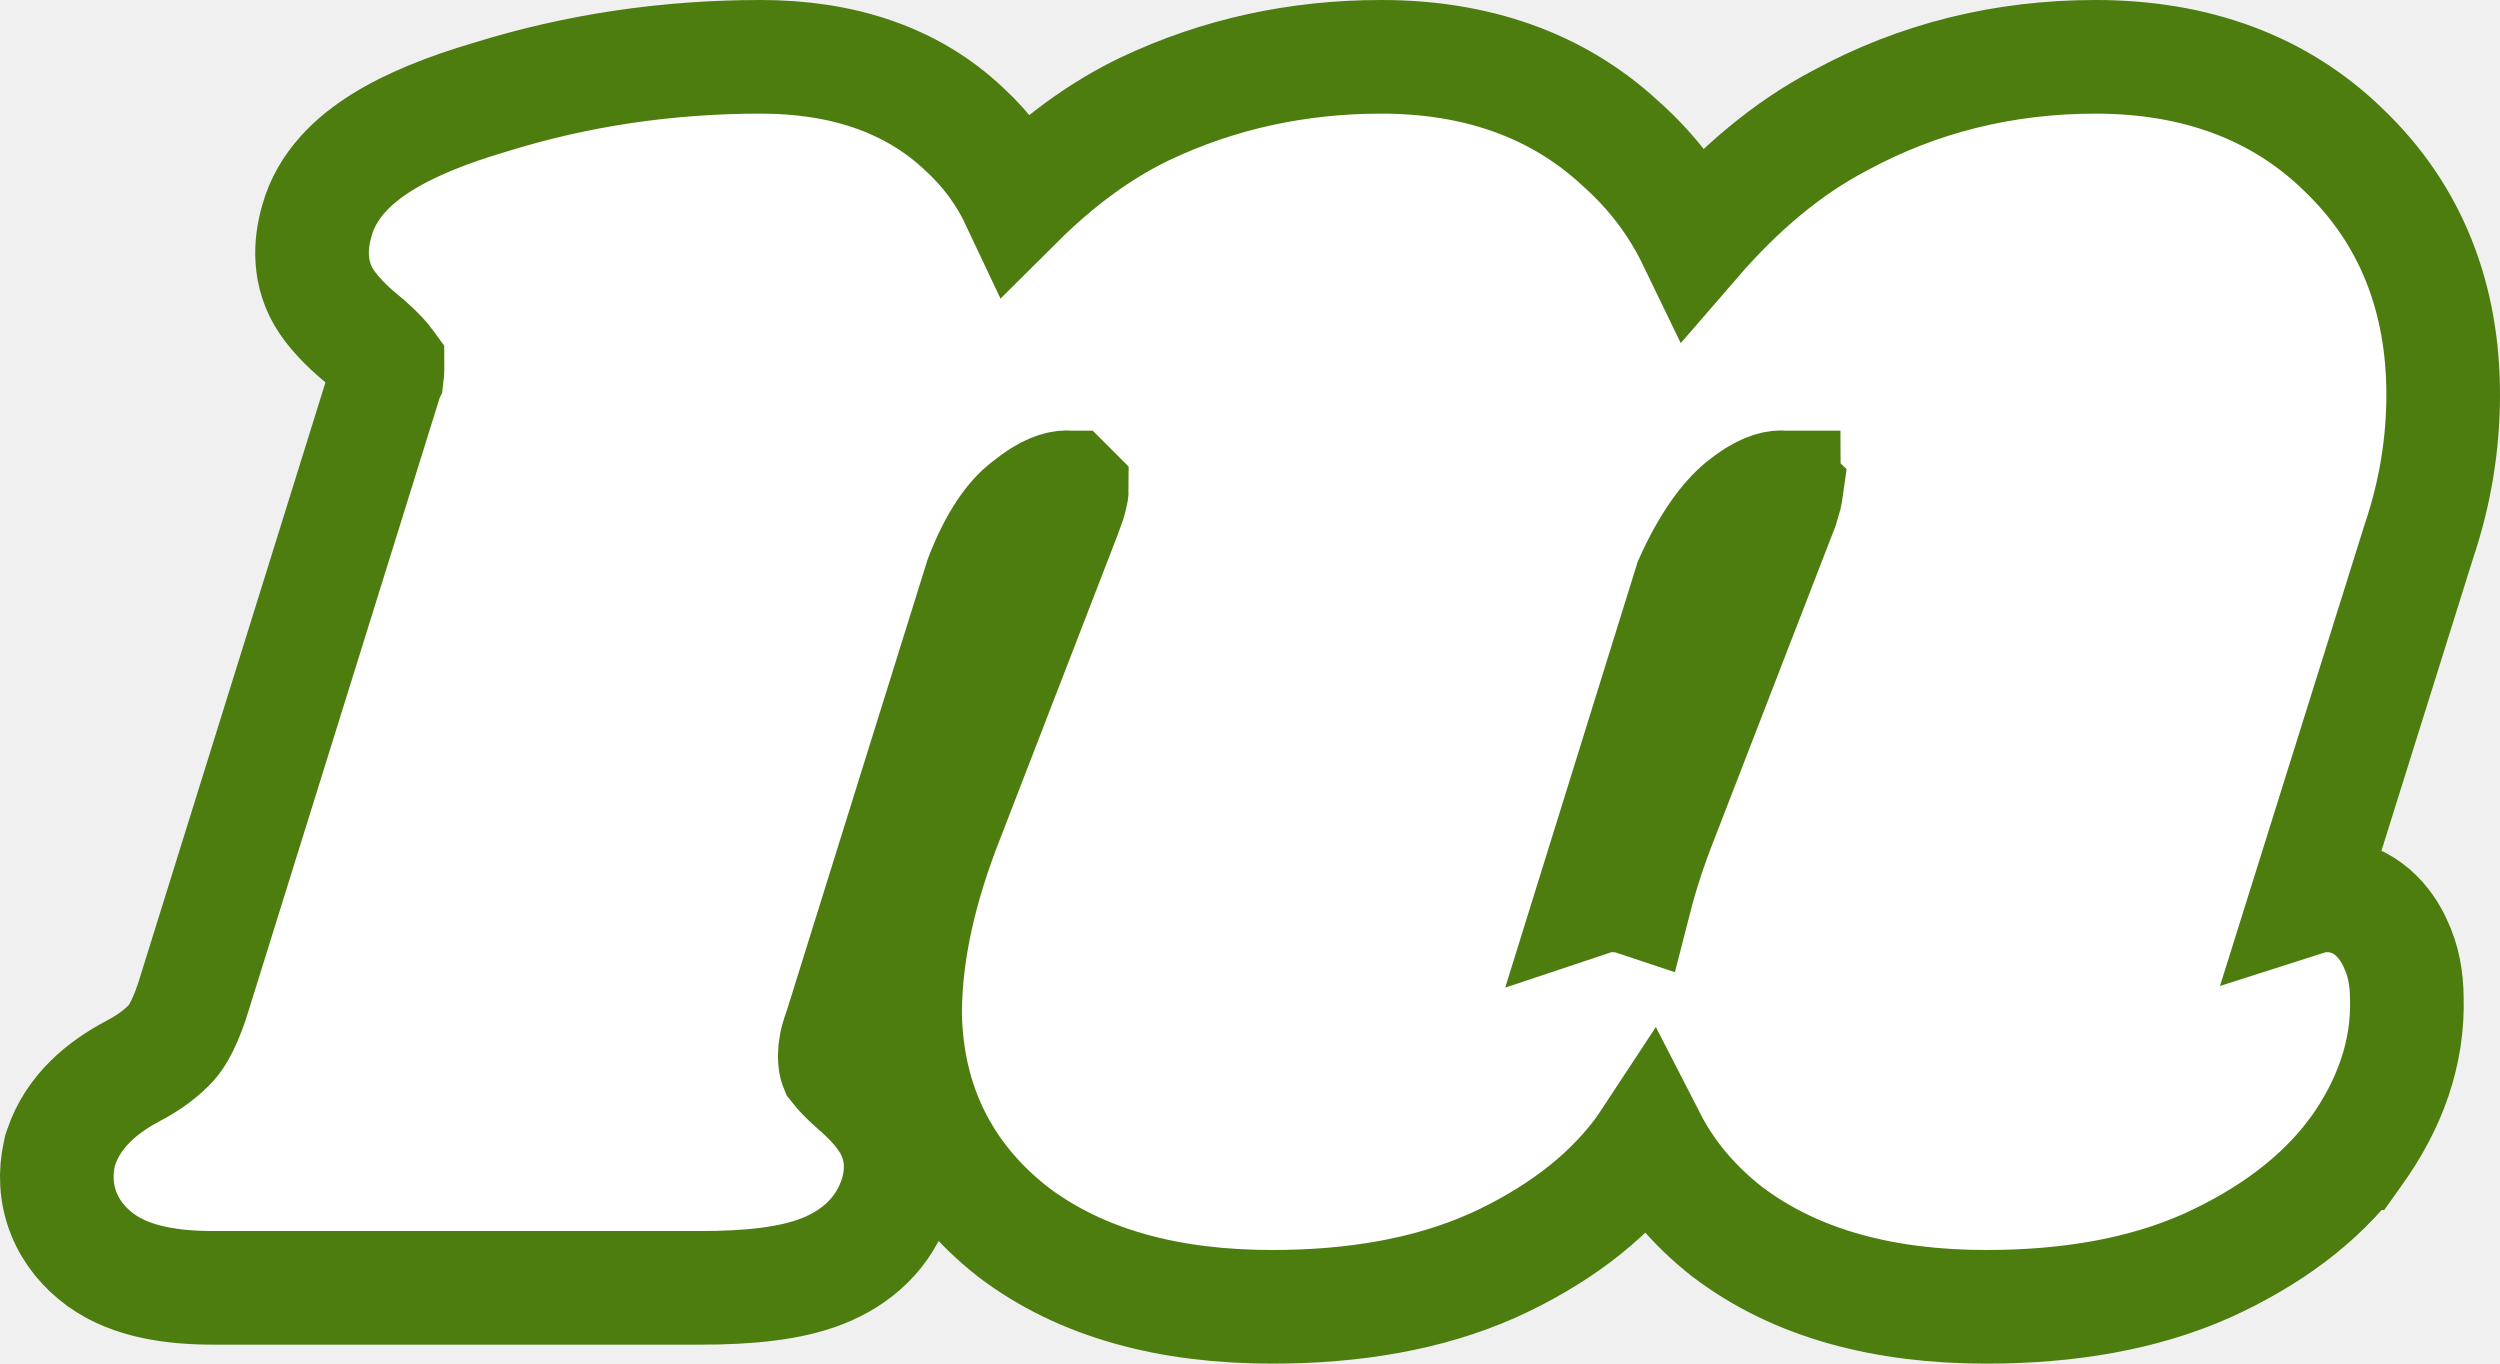
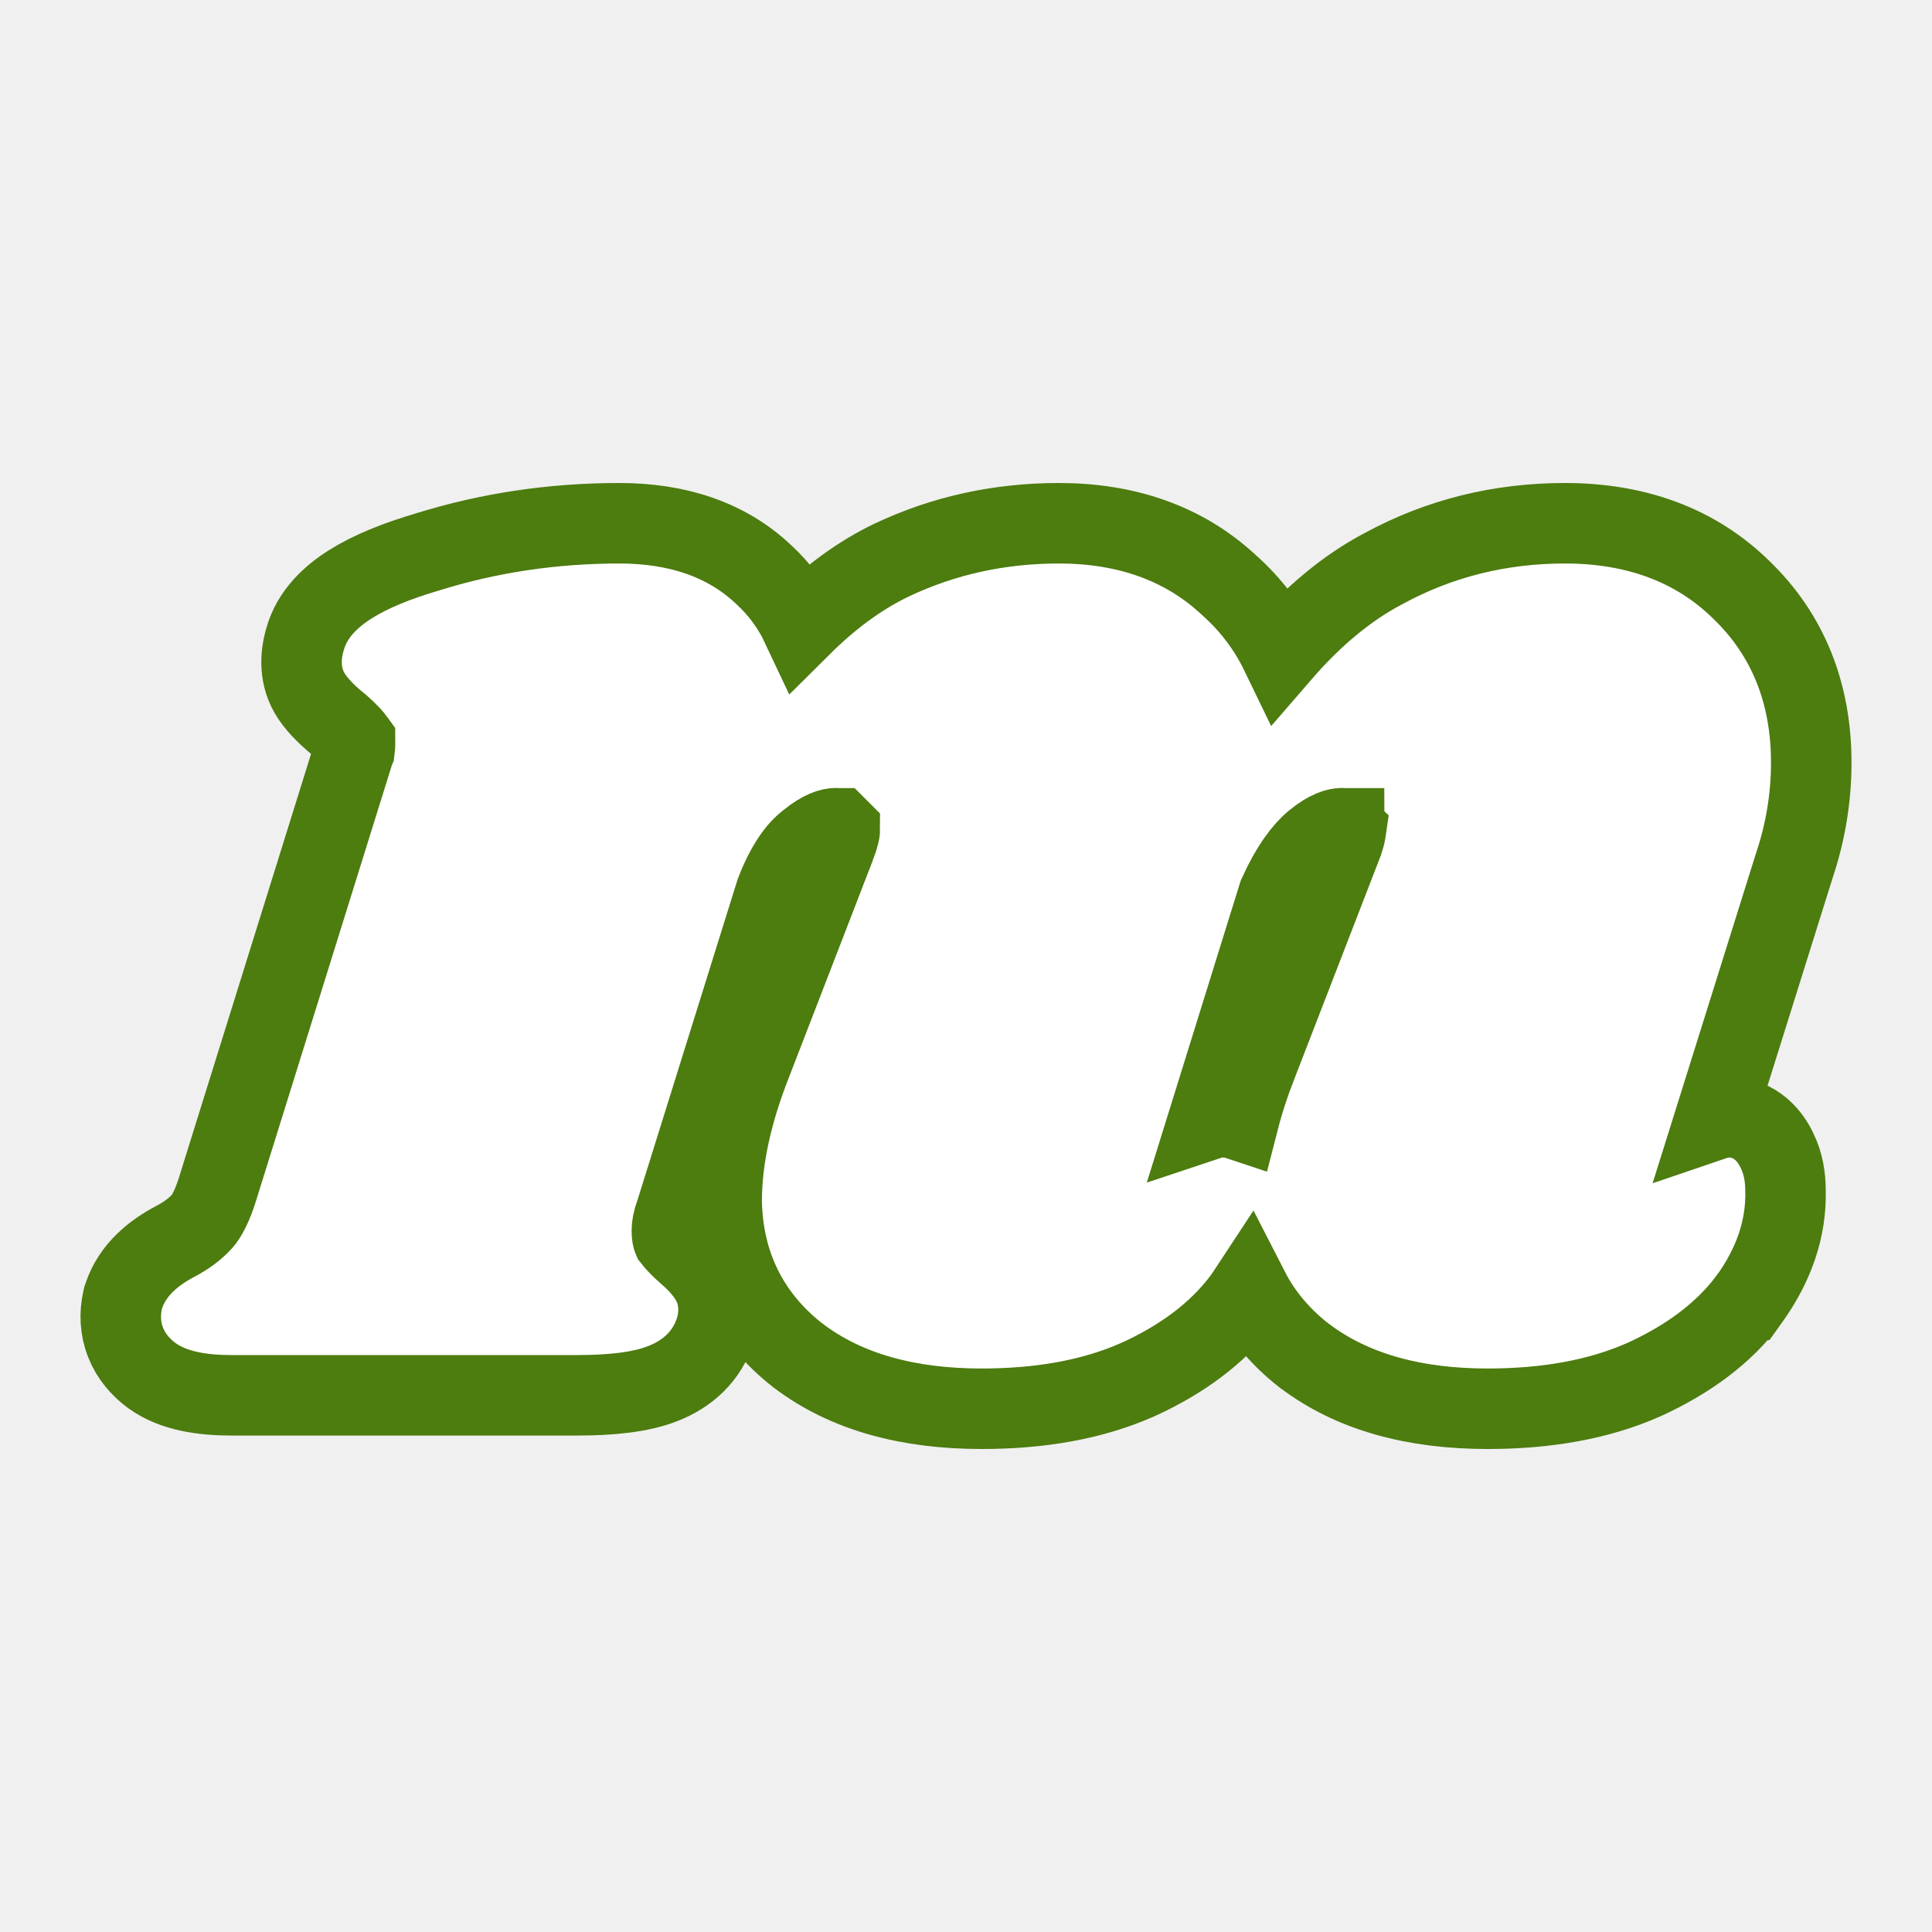
- <svg xmlns="http://www.w3.org/2000/svg" width="22" height="12" viewBox="0 0 22 12" fill="none">
-   <path d="M20.301 7.907L21.287 4.761C21.429 4.34 21.5 3.91 21.5 3.472C21.5 2.622 21.218 1.893 20.634 1.33C20.06 0.764 19.311 0.5 18.44 0.5C17.634 0.5 16.881 0.686 16.191 1.061C15.731 1.302 15.306 1.659 14.91 2.117C14.755 1.796 14.539 1.509 14.259 1.261C13.699 0.742 12.982 0.5 12.154 0.5C11.418 0.5 10.724 0.651 10.077 0.957L10.077 0.957L10.073 0.959C9.678 1.149 9.306 1.424 8.955 1.773C8.844 1.537 8.689 1.323 8.486 1.137C8.019 0.694 7.401 0.5 6.695 0.5C5.87 0.5 5.075 0.618 4.311 0.856C3.934 0.967 3.609 1.097 3.357 1.255C3.114 1.407 2.876 1.626 2.789 1.941C2.73 2.142 2.71 2.412 2.874 2.655L2.874 2.655C2.965 2.789 3.095 2.911 3.23 3.018C3.339 3.116 3.387 3.173 3.401 3.194L3.409 3.205C3.409 3.212 3.41 3.22 3.41 3.23C3.41 3.268 3.408 3.293 3.406 3.308C3.405 3.31 3.405 3.312 3.405 3.313L3.401 3.322L3.395 3.342L1.72 8.714L1.72 8.714L1.718 8.721C1.639 8.988 1.559 9.12 1.509 9.174C1.428 9.263 1.319 9.347 1.174 9.423C0.906 9.564 0.646 9.775 0.538 10.097L0.529 10.123L0.523 10.15C0.486 10.318 0.49 10.5 0.561 10.678C0.63 10.853 0.75 10.987 0.883 11.086L0.883 11.086L0.889 11.09C1.16 11.285 1.528 11.333 1.877 11.333H6.168C6.583 11.333 6.957 11.297 7.237 11.186C7.535 11.069 7.784 10.851 7.888 10.517L7.888 10.517L7.891 10.507C7.945 10.321 7.947 10.095 7.819 9.885L7.415 10.131L7.819 9.885C7.743 9.76 7.637 9.653 7.531 9.562C7.449 9.49 7.394 9.432 7.359 9.387C7.354 9.375 7.346 9.346 7.346 9.29C7.346 9.234 7.357 9.163 7.391 9.072L7.395 9.061L7.399 9.049L8.636 5.086C8.767 4.745 8.91 4.558 9.033 4.463L9.039 4.458L9.046 4.453C9.215 4.314 9.326 4.288 9.387 4.288C9.397 4.288 9.404 4.289 9.407 4.29C9.408 4.29 9.409 4.29 9.409 4.29C9.41 4.291 9.411 4.291 9.412 4.293L9.432 4.313C9.432 4.32 9.43 4.336 9.423 4.363C9.414 4.401 9.398 4.452 9.373 4.517L9.372 4.519L8.338 7.193C8.097 7.803 7.965 8.38 7.965 8.918H7.965L7.965 8.928C7.98 9.707 8.299 10.357 8.909 10.836L8.909 10.836L8.915 10.841C9.517 11.298 10.294 11.5 11.194 11.5C11.921 11.5 12.571 11.387 13.127 11.141L13.127 11.141L13.133 11.139C13.677 10.891 14.122 10.566 14.436 10.148L14.436 10.148L14.441 10.141C14.468 10.104 14.493 10.067 14.518 10.029C14.675 10.335 14.902 10.605 15.195 10.836L15.195 10.836L15.202 10.841C15.804 11.298 16.581 11.5 17.48 11.5C18.207 11.5 18.858 11.387 19.414 11.141L19.414 11.141L19.419 11.139C19.964 10.891 20.409 10.566 20.722 10.148L20.723 10.148L20.728 10.141C21.029 9.724 21.195 9.267 21.18 8.779C21.179 8.621 21.153 8.453 21.076 8.296C21.001 8.132 20.819 7.879 20.473 7.879C20.407 7.879 20.348 7.892 20.301 7.907ZM14.624 7.193C14.527 7.438 14.448 7.677 14.388 7.911C14.328 7.891 14.261 7.879 14.187 7.879C14.12 7.879 14.061 7.892 14.013 7.908L14.881 5.118C15.035 4.776 15.192 4.568 15.332 4.453C15.502 4.314 15.613 4.288 15.673 4.288C15.684 4.288 15.69 4.289 15.693 4.29C15.694 4.29 15.695 4.29 15.696 4.29C15.696 4.291 15.697 4.291 15.698 4.293L15.719 4.313C15.718 4.32 15.716 4.336 15.71 4.363C15.7 4.401 15.685 4.452 15.659 4.517L15.659 4.519L14.624 7.193Z" fill="white" stroke="#4D7C0F" />
+ <svg xmlns="http://www.w3.org/2000/svg" width="24" height="24" viewBox="0 0 24 24" fill="none">
+   <path d="M21.301 13.908L22.287 10.761C22.429 10.34 22.5 9.91 22.5 9.472C22.5 8.622 22.218 7.893 21.634 7.33C21.06 6.764 20.311 6.5 19.44 6.5C18.634 6.5 17.881 6.686 17.191 7.061C16.731 7.302 16.306 7.659 15.91 8.117C15.755 7.796 15.539 7.509 15.259 7.261C14.699 6.742 13.982 6.5 13.154 6.5C12.418 6.5 11.724 6.651 11.077 6.957L11.077 6.957L11.073 6.959C10.678 7.149 10.306 7.424 9.955 7.773C9.844 7.537 9.689 7.323 9.486 7.137C9.019 6.694 8.401 6.5 7.695 6.5C6.87 6.5 6.075 6.618 5.311 6.856C4.934 6.967 4.609 7.097 4.357 7.255C4.114 7.407 3.876 7.626 3.789 7.941C3.73 8.142 3.71 8.412 3.874 8.655L3.874 8.655C3.965 8.789 4.095 8.911 4.23 9.018C4.339 9.116 4.387 9.173 4.401 9.194L4.409 9.205C4.409 9.212 4.41 9.22 4.41 9.23C4.41 9.268 4.408 9.293 4.406 9.308C4.405 9.31 4.405 9.312 4.405 9.313L4.401 9.322L4.395 9.342L2.72 14.714L2.72 14.714L2.718 14.721C2.639 14.988 2.559 15.12 2.509 15.174C2.428 15.263 2.319 15.347 2.174 15.423C1.906 15.564 1.646 15.775 1.538 16.097L1.529 16.123L1.523 16.151C1.486 16.318 1.49 16.5 1.561 16.678C1.63 16.853 1.75 16.987 1.883 17.086L1.883 17.086L1.889 17.09C2.16 17.285 2.528 17.333 2.877 17.333H7.168C7.583 17.333 7.957 17.297 8.237 17.186C8.535 17.069 8.784 16.852 8.888 16.517L8.888 16.517L8.891 16.507C8.945 16.321 8.947 16.095 8.819 15.885L8.392 16.145L8.819 15.885C8.743 15.76 8.637 15.653 8.53 15.562C8.449 15.49 8.394 15.432 8.359 15.387C8.354 15.375 8.346 15.346 8.346 15.29C8.346 15.234 8.357 15.163 8.391 15.072L8.395 15.061L8.399 15.049L9.636 11.086C9.767 10.745 9.91 10.558 10.033 10.463L10.039 10.458L10.046 10.453C10.215 10.314 10.326 10.288 10.387 10.288C10.397 10.288 10.403 10.289 10.407 10.29C10.408 10.29 10.409 10.29 10.409 10.29C10.41 10.291 10.411 10.291 10.412 10.293L10.432 10.313C10.432 10.32 10.43 10.336 10.423 10.363C10.414 10.401 10.398 10.452 10.373 10.517L10.372 10.518L9.338 13.193C9.097 13.803 8.965 14.38 8.965 14.918H8.965L8.965 14.928C8.98 15.707 9.299 16.357 9.909 16.836L9.909 16.836L9.915 16.84C10.517 17.298 11.294 17.5 12.194 17.5C12.921 17.5 13.571 17.387 14.127 17.141L14.127 17.141L14.133 17.139C14.677 16.891 15.122 16.566 15.436 16.148L15.436 16.148L15.441 16.141C15.468 16.104 15.493 16.067 15.518 16.029C15.675 16.335 15.902 16.605 16.195 16.836L16.195 16.836L16.202 16.84C16.804 17.298 17.581 17.5 18.48 17.5C19.207 17.5 19.858 17.387 20.414 17.141L20.414 17.141L20.419 17.139C20.964 16.891 21.409 16.566 21.722 16.148L21.723 16.148L21.728 16.141C22.029 15.724 22.195 15.267 22.18 14.779C22.179 14.621 22.153 14.453 22.076 14.296C22.001 14.132 21.819 13.879 21.473 13.879C21.407 13.879 21.348 13.892 21.301 13.908ZM15.624 13.193C15.527 13.438 15.448 13.677 15.388 13.911C15.328 13.891 15.261 13.879 15.187 13.879C15.12 13.879 15.061 13.892 15.013 13.908L15.881 11.117C16.035 10.776 16.192 10.568 16.332 10.453C16.502 10.314 16.613 10.288 16.673 10.288C16.684 10.288 16.69 10.289 16.693 10.29C16.694 10.29 16.695 10.29 16.696 10.29C16.696 10.291 16.697 10.291 16.698 10.293L16.719 10.313C16.718 10.32 16.716 10.336 16.71 10.363C16.701 10.401 16.685 10.452 16.659 10.517L16.659 10.518L15.624 13.193Z" fill="white" stroke="#4D7C0F" />
</svg>
